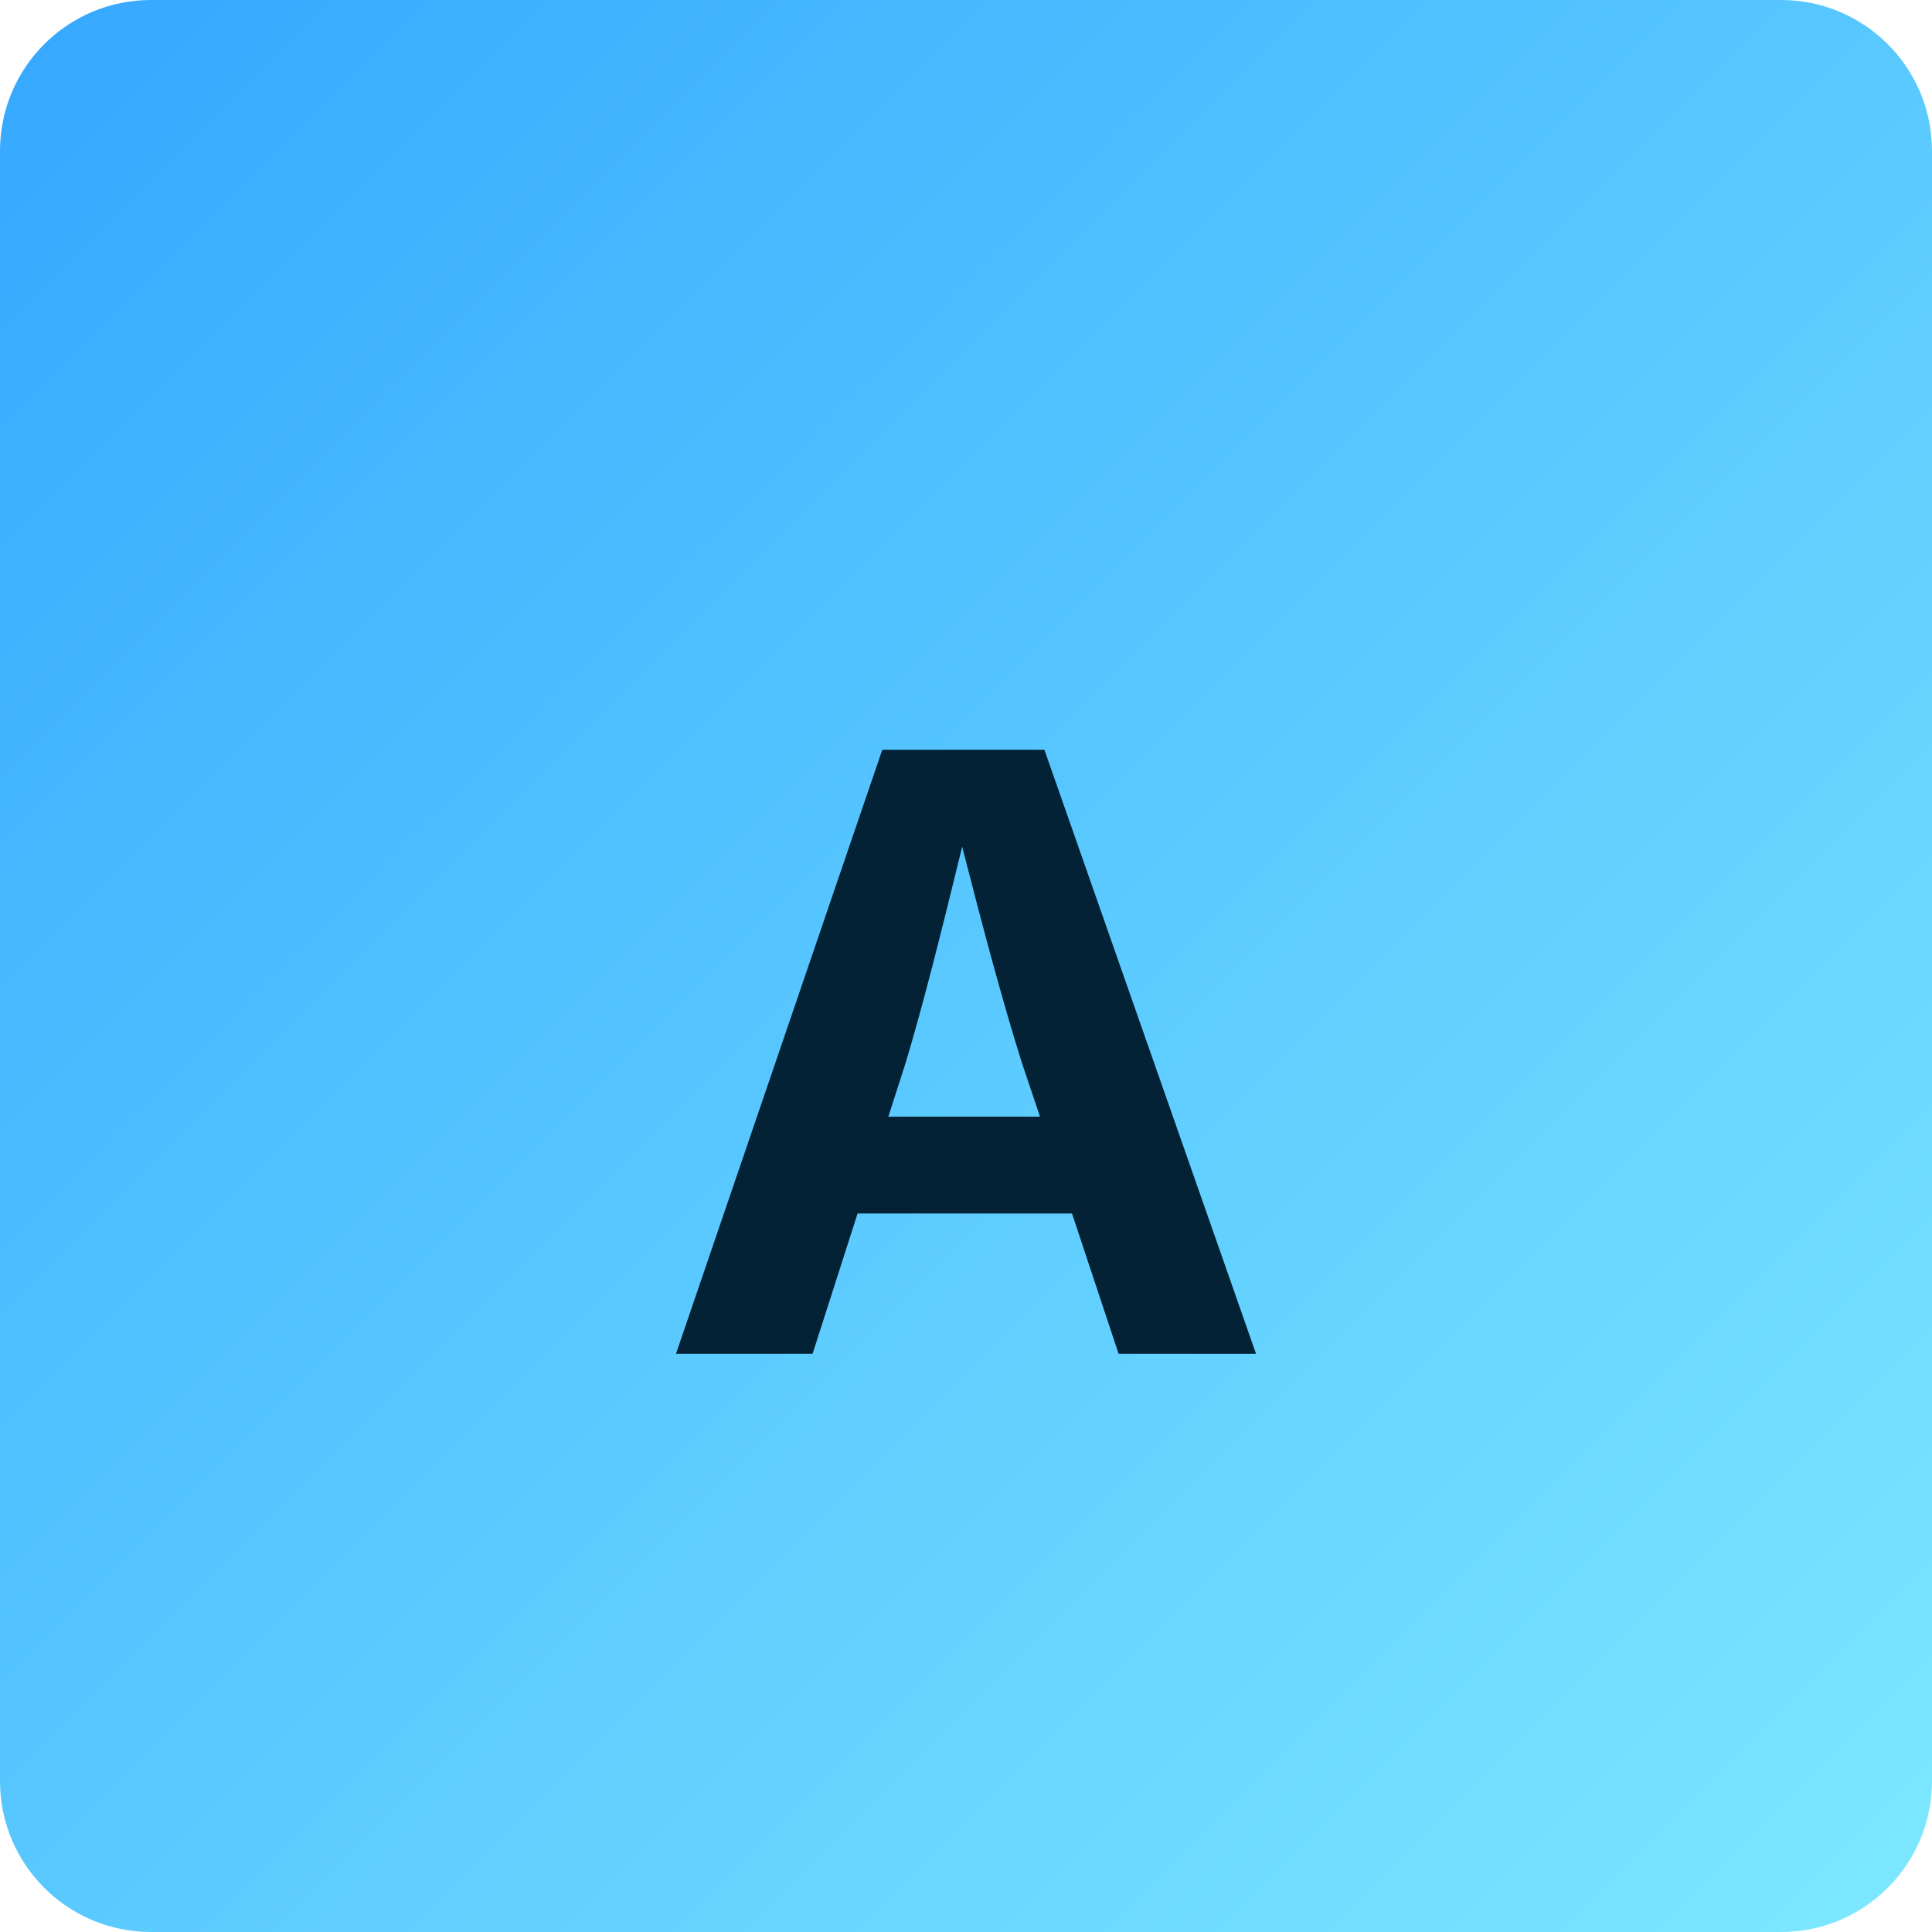
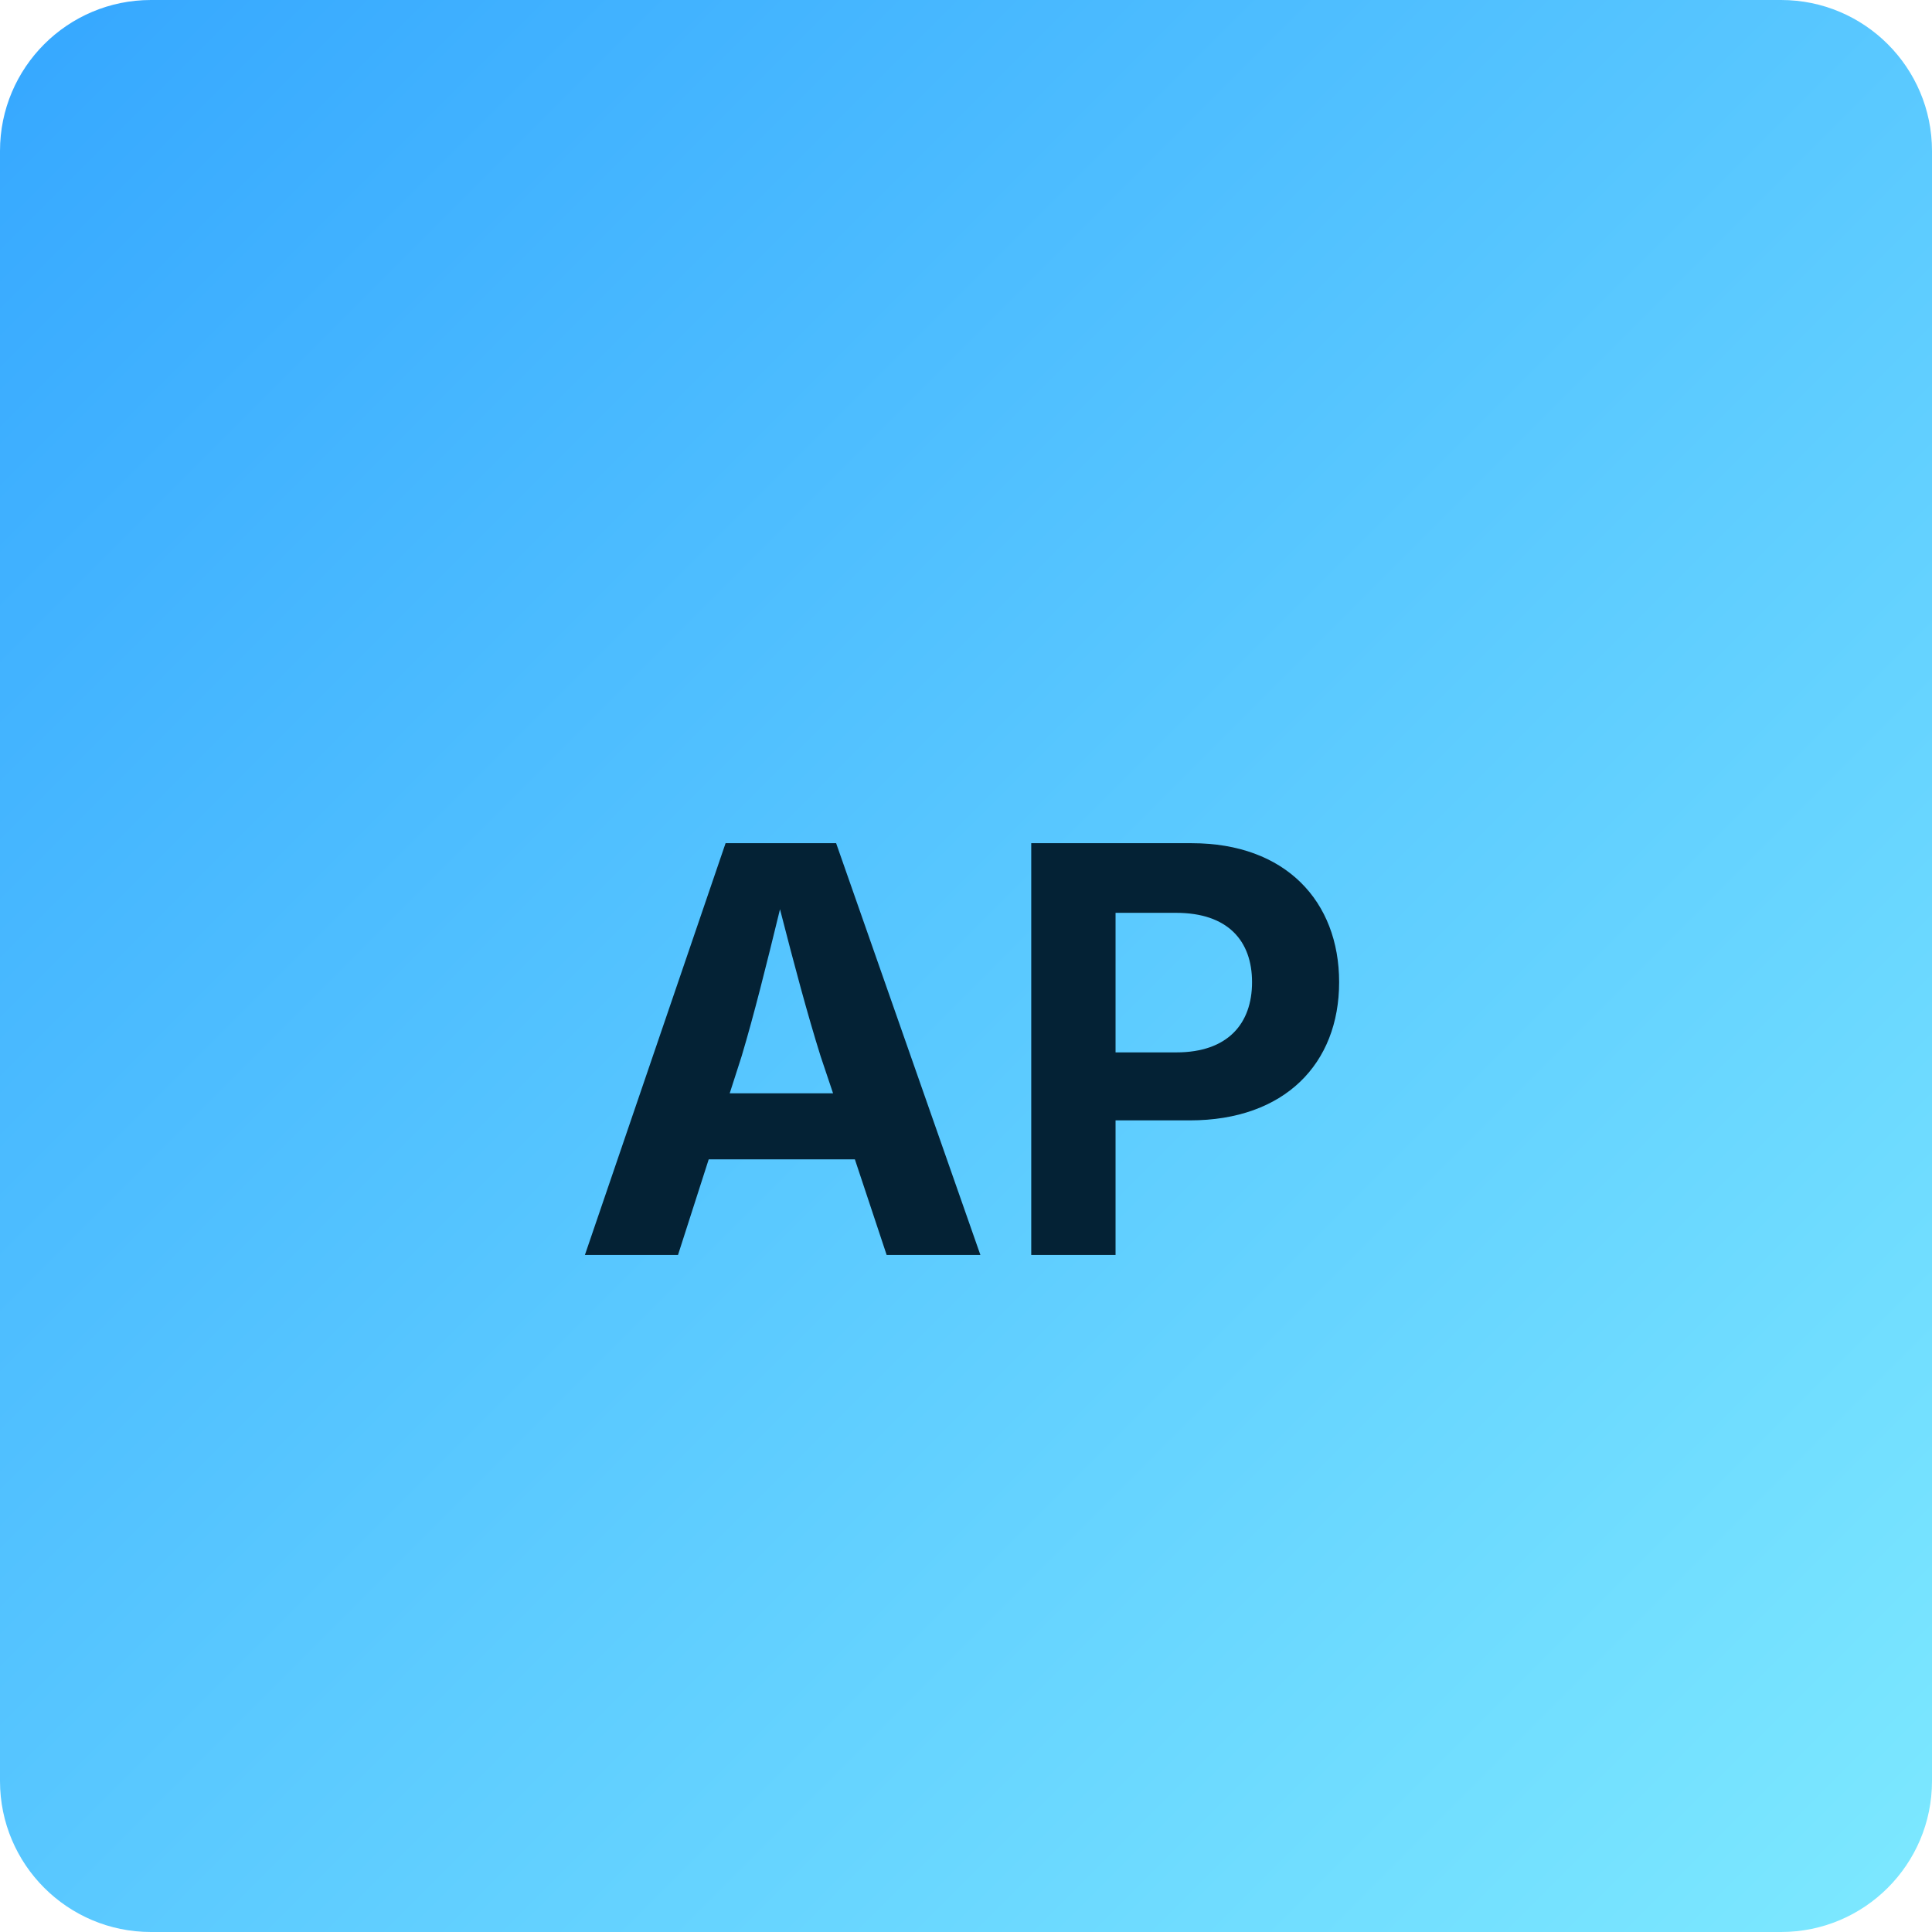
<svg xmlns="http://www.w3.org/2000/svg" width="512" height="512" viewBox="0 0 512 512">
  <defs>
    <linearGradient id="g" x1="0" x2="1" y1="0" y2="1">
      <stop offset="0" stop-color="#35a7ff" />
      <stop offset="1" stop-color="#7de9ff" />
    </linearGradient>
  </defs>
  <rect width="100%" height="100%" rx="40" fill="url(#g)" />
-   <text x="50%" y="54%" font-family="Inter, system-ui, Arial" font-size="220" fill="#042235" font-weight="700" text-anchor="middle" dominant-baseline="middle">A</text>
+   <text x="50%" y="54%" font-family="Inter, system-ui, Arial" font-size="150" fill="#042235" font-weight="700" text-anchor="middle" dominant-baseline="middle">AP</text>
</svg>
